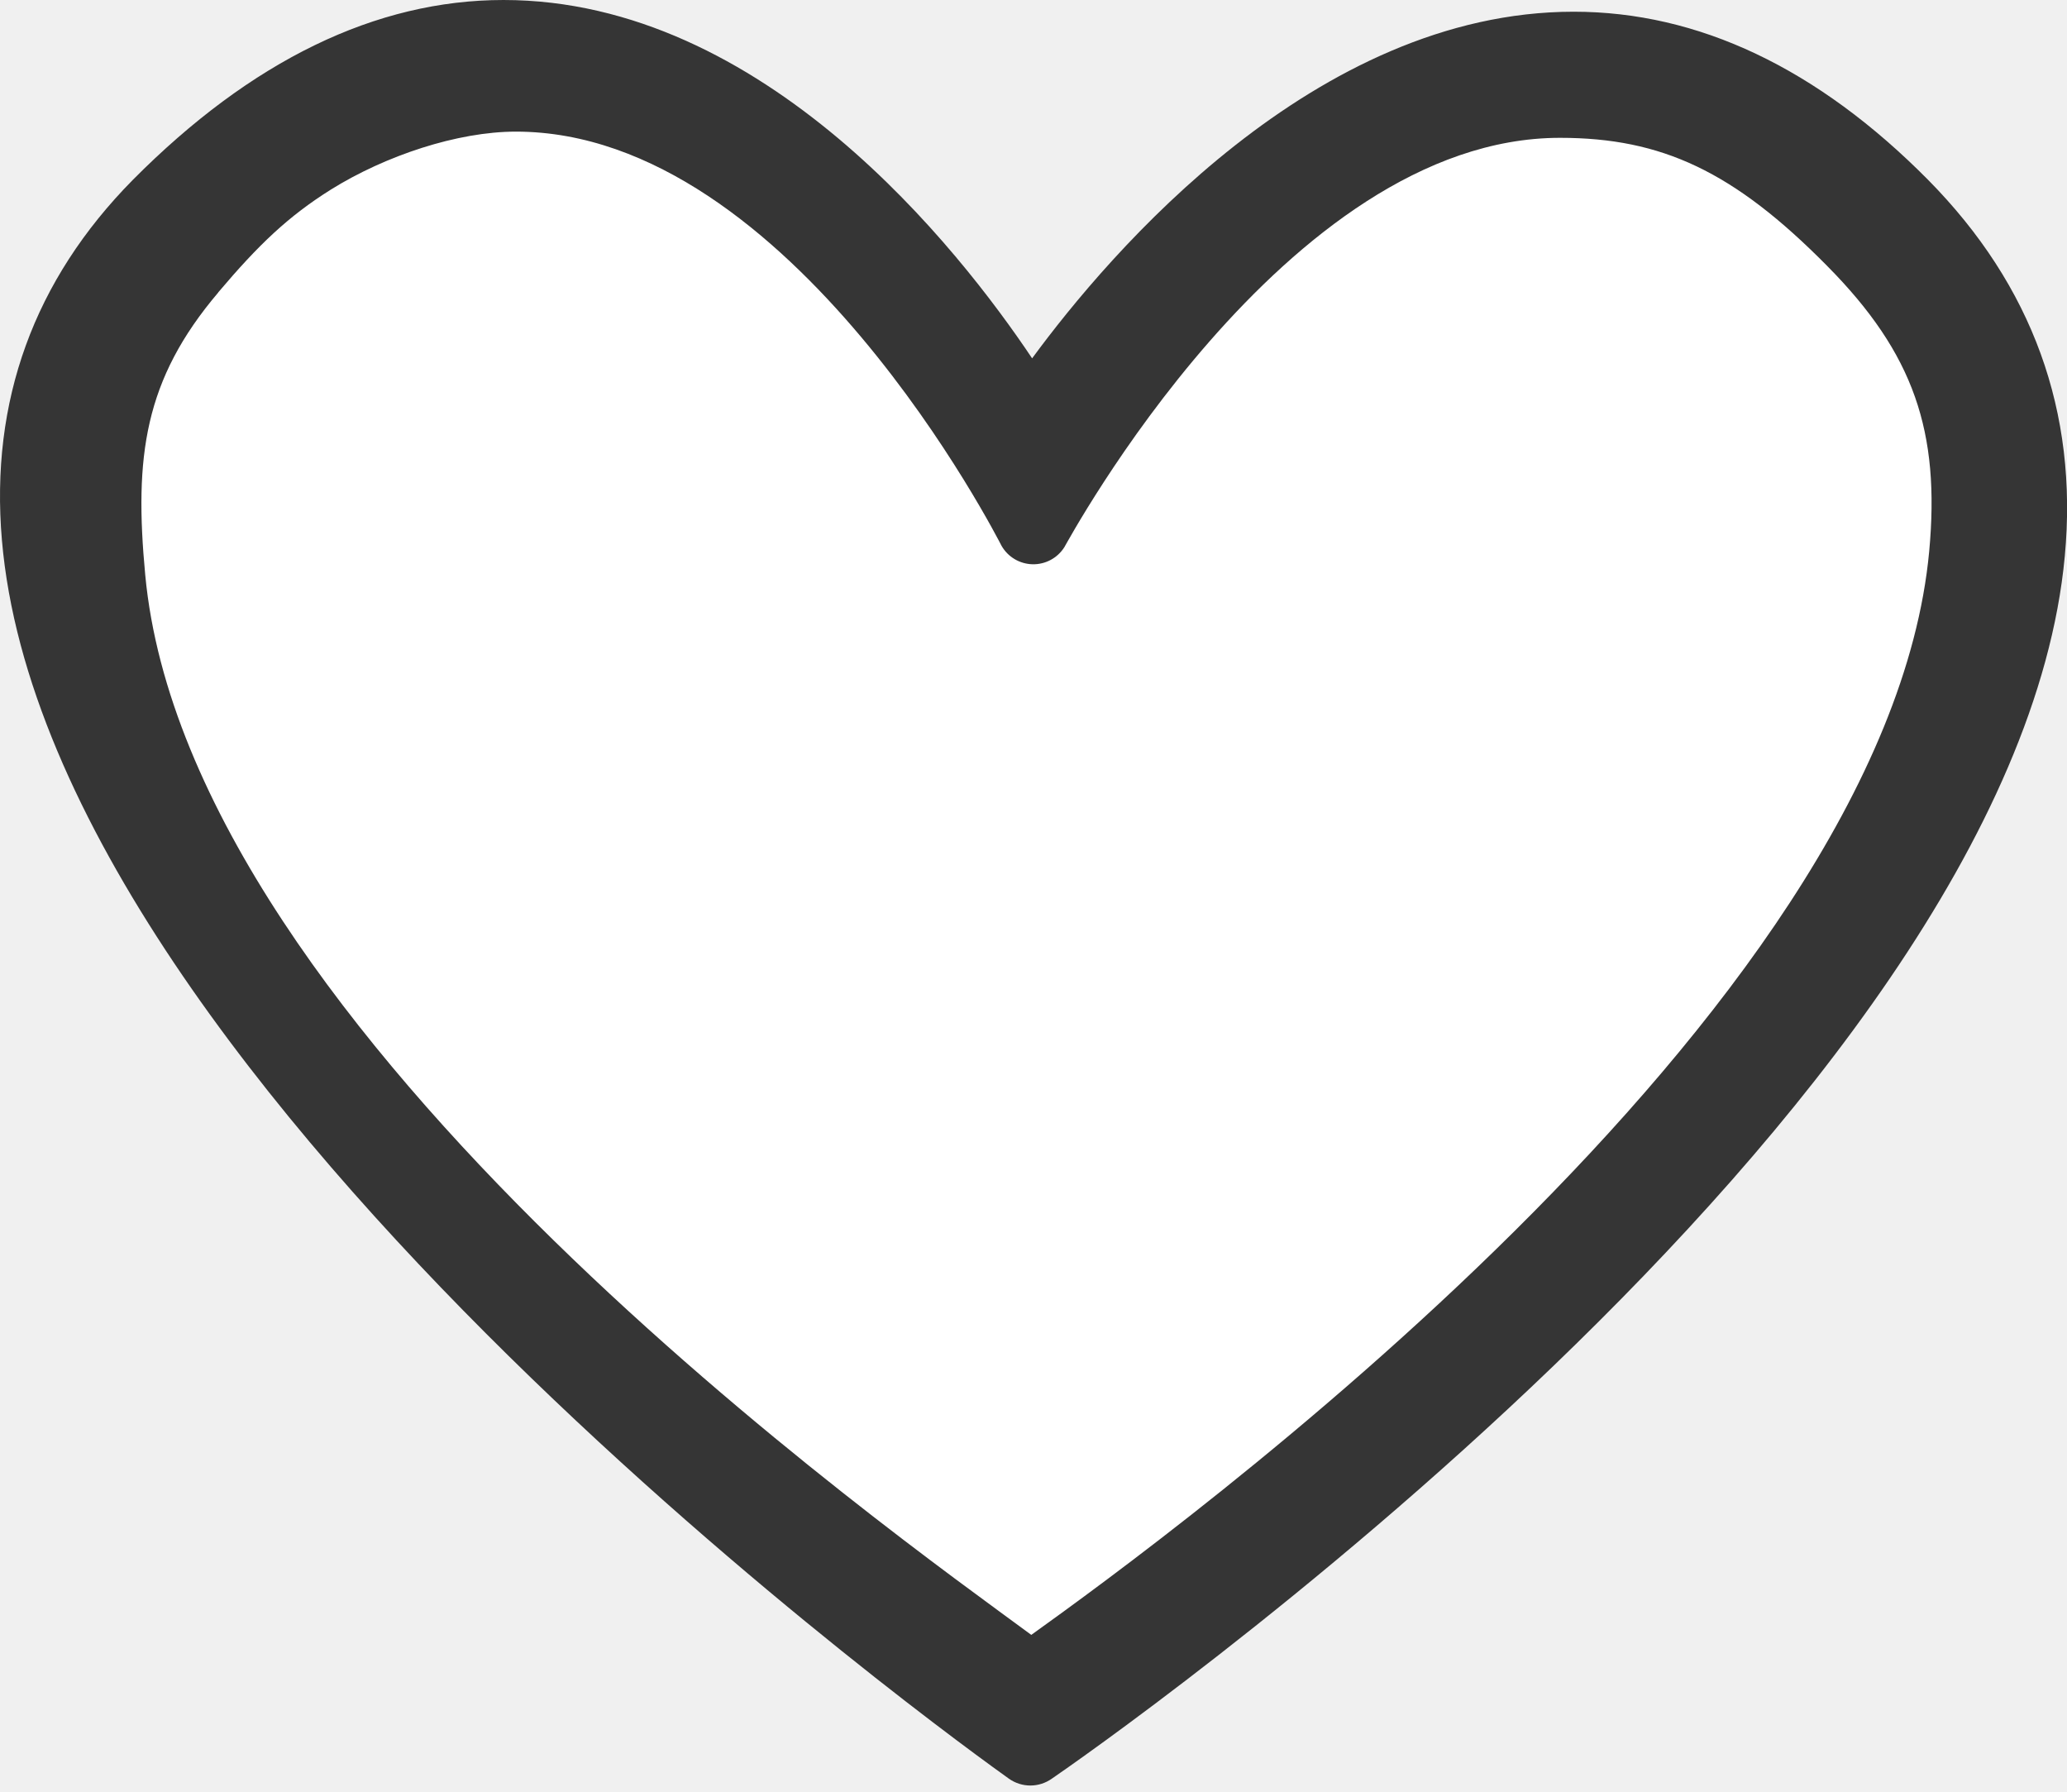
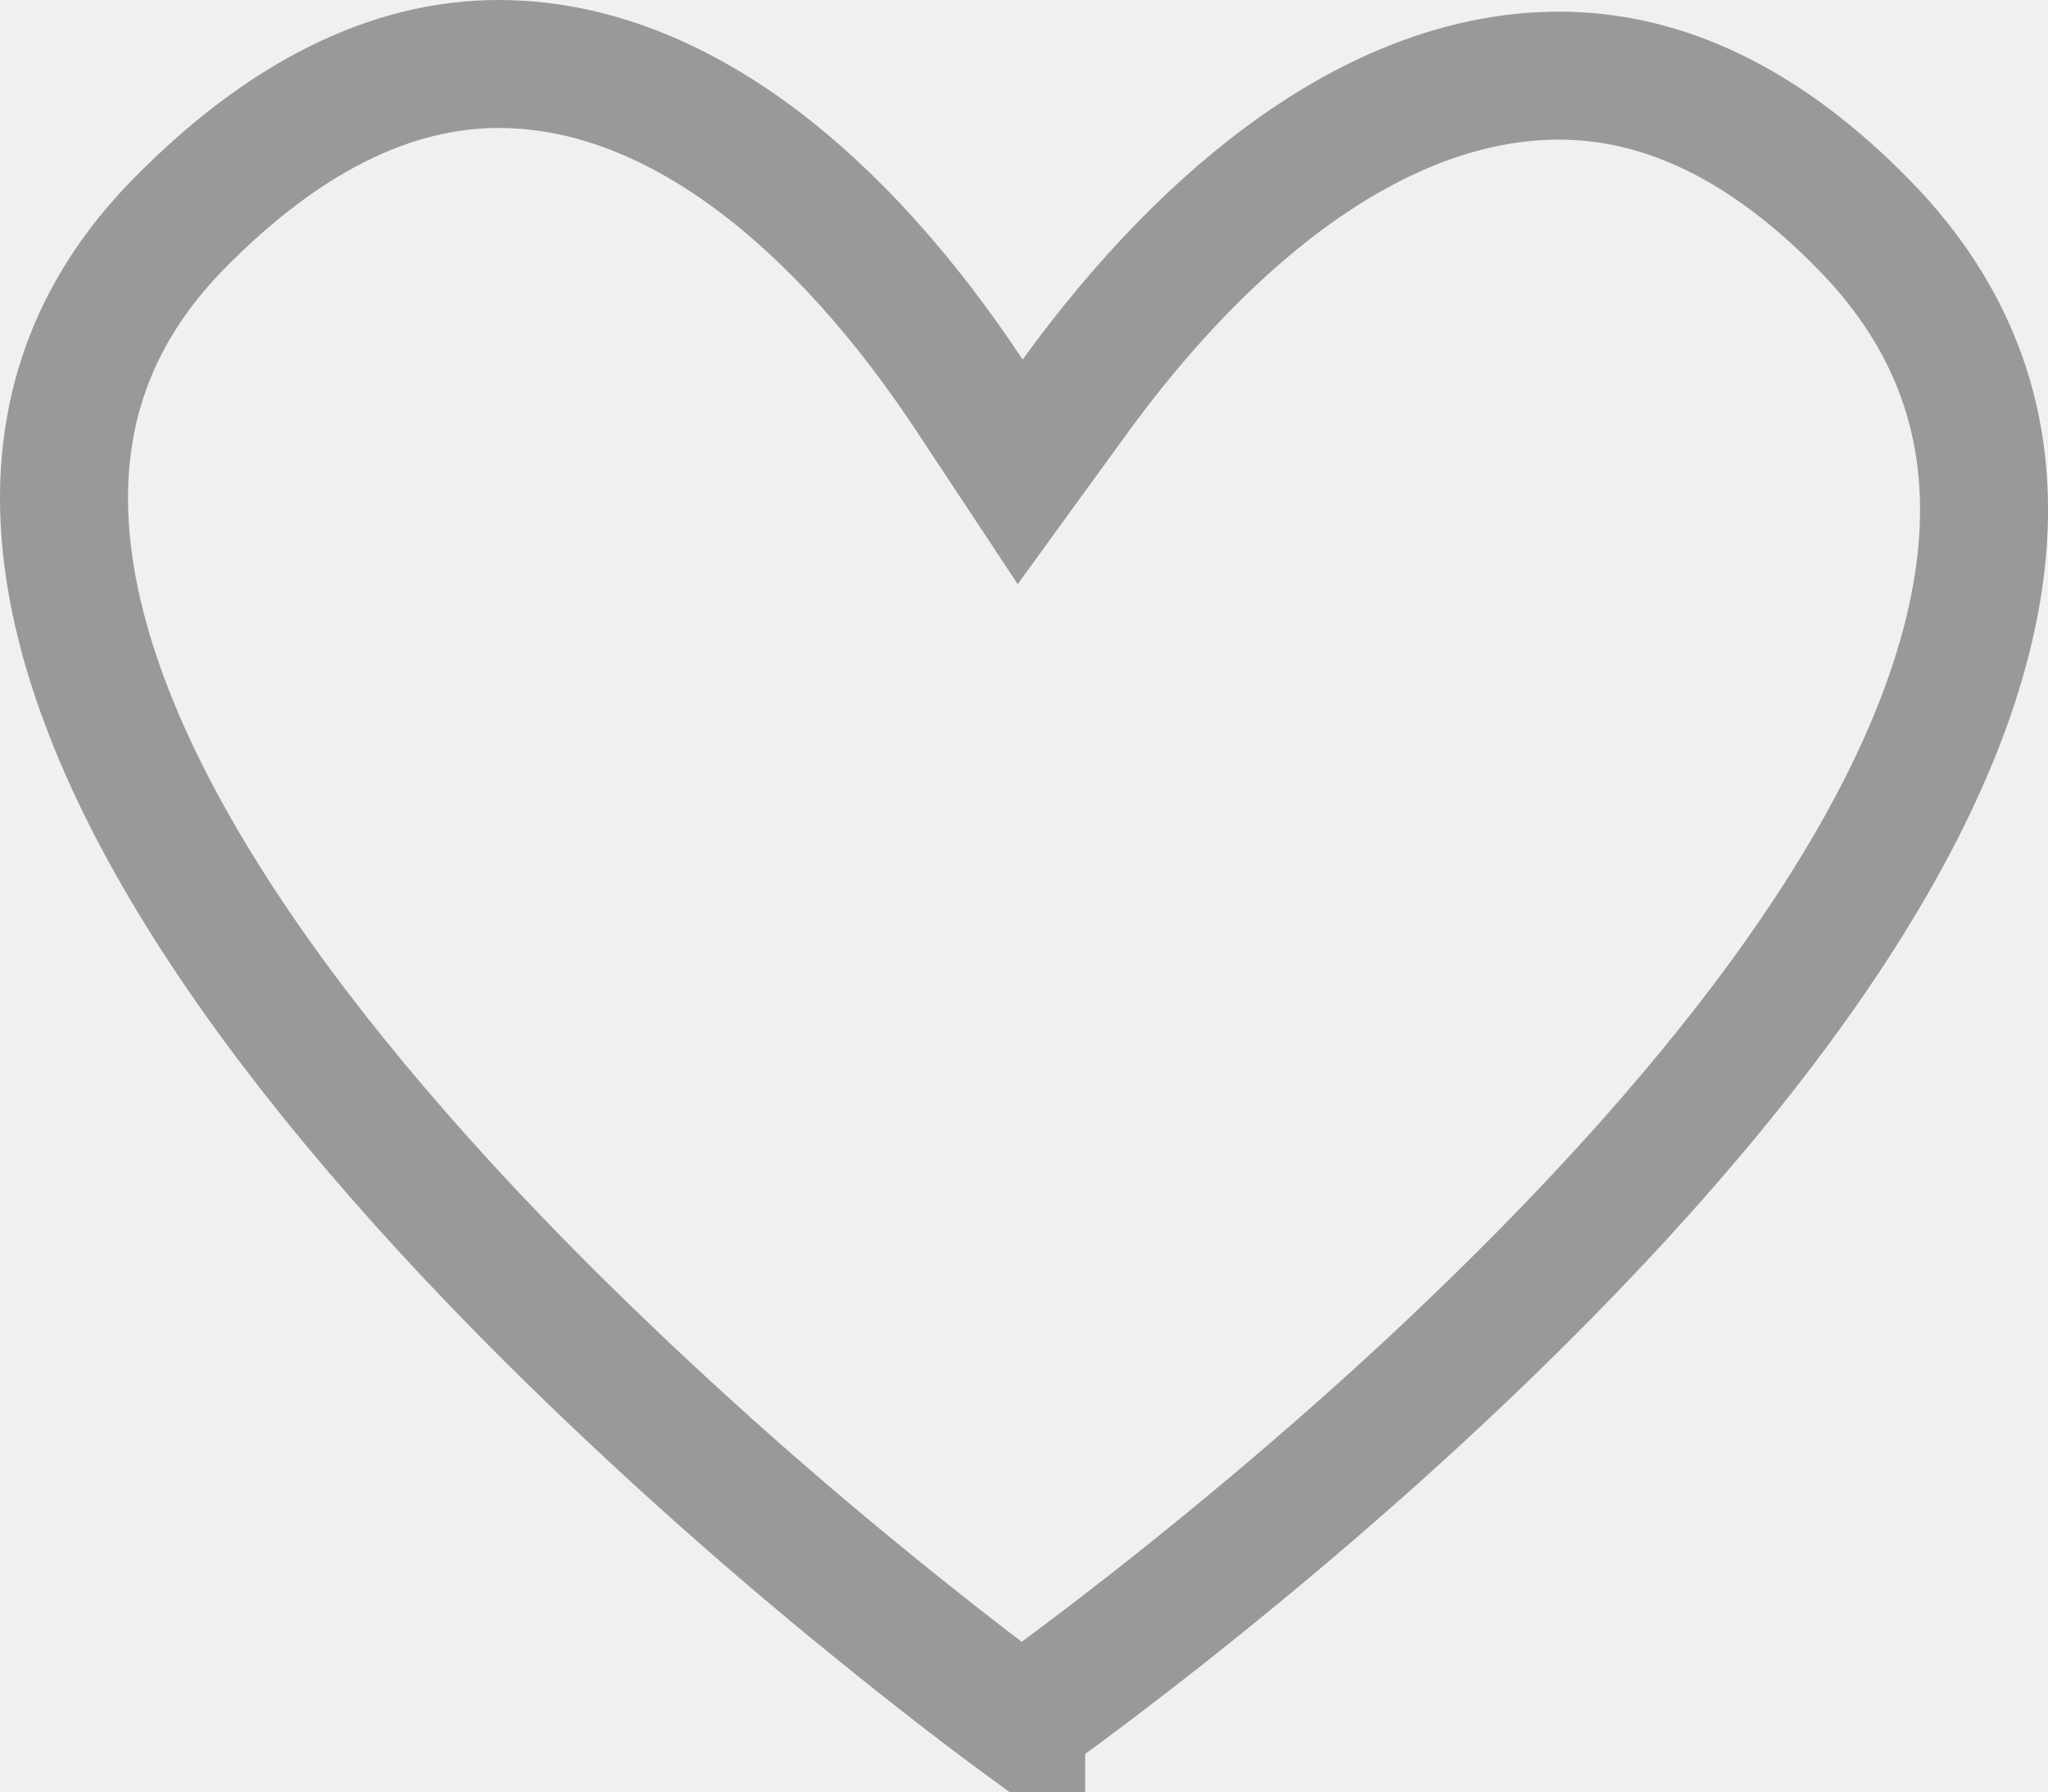
- <svg xmlns="http://www.w3.org/2000/svg" width="15" height="13">
-   <g fill="none" fill-rule="evenodd">
-     <path d="M7.478 12.955a.27.27 0 0 1-.157-.05C7.037 12.702.358 7.922.014 3.92c-.087-1.01.233-1.889.95-2.615C1.823.44 2.727 0 3.654 0c1.89 0 3.305 1.807 3.836 2.6.564-.768 2.055-2.515 3.93-2.515.905 0 1.77.41 2.572 1.22.756.765 1.09 1.684.992 2.731-.376 4.032-7.067 8.675-7.352 8.87a.27.27 0 0 1-.153.049z" fill="#353535" fill-rule="nonzero" />
-     <path d="M1.584 2.122c-.538.634-.611 1.19-.53 2.05.314 3.346 5.444 6.962 6.43 7.69.99-.71 6.202-4.494 6.516-7.862.08-.867-.11-1.434-.74-2.07-.678-.687-1.201-.93-1.939-.93-2 0-3.58 2.944-3.597 2.97a.266.266 0 0 1-.456-.01C7.253 3.932 5.745.955 3.744.955c-.424 0-.947.174-1.342.42-.311.195-.526.401-.818.746z" fill="#FFF" />
-   </g>
+ <svg xmlns="http://www.w3.org/2000/svg" width="16" height="14">
+   <path d="M7.978 13.45c.282-.2.678-.496 1.149-.868.87-.69 1.738-1.44 2.548-2.23 2.243-2.186 3.647-4.276 3.81-6.036.09-.985-.214-1.834-.92-2.556C13.8.975 13.002.591 12.18.591c-1.4 0-2.736 1.065-3.786 2.512l-.424.584-.398-.602C6.586 1.595 5.299.5 3.896.5c-.841 0-1.683.414-2.51 1.26-.663.68-.953 1.488-.873 2.434.148 1.747 1.542 3.856 3.776 6.084a34.004 34.004 0 0 0 2.541 2.28c.47.382.866.686 1.148.893zm.123.09zm-.125-.04z" fill-rule="nonzero" stroke="#999" fill="none" />
</svg>
